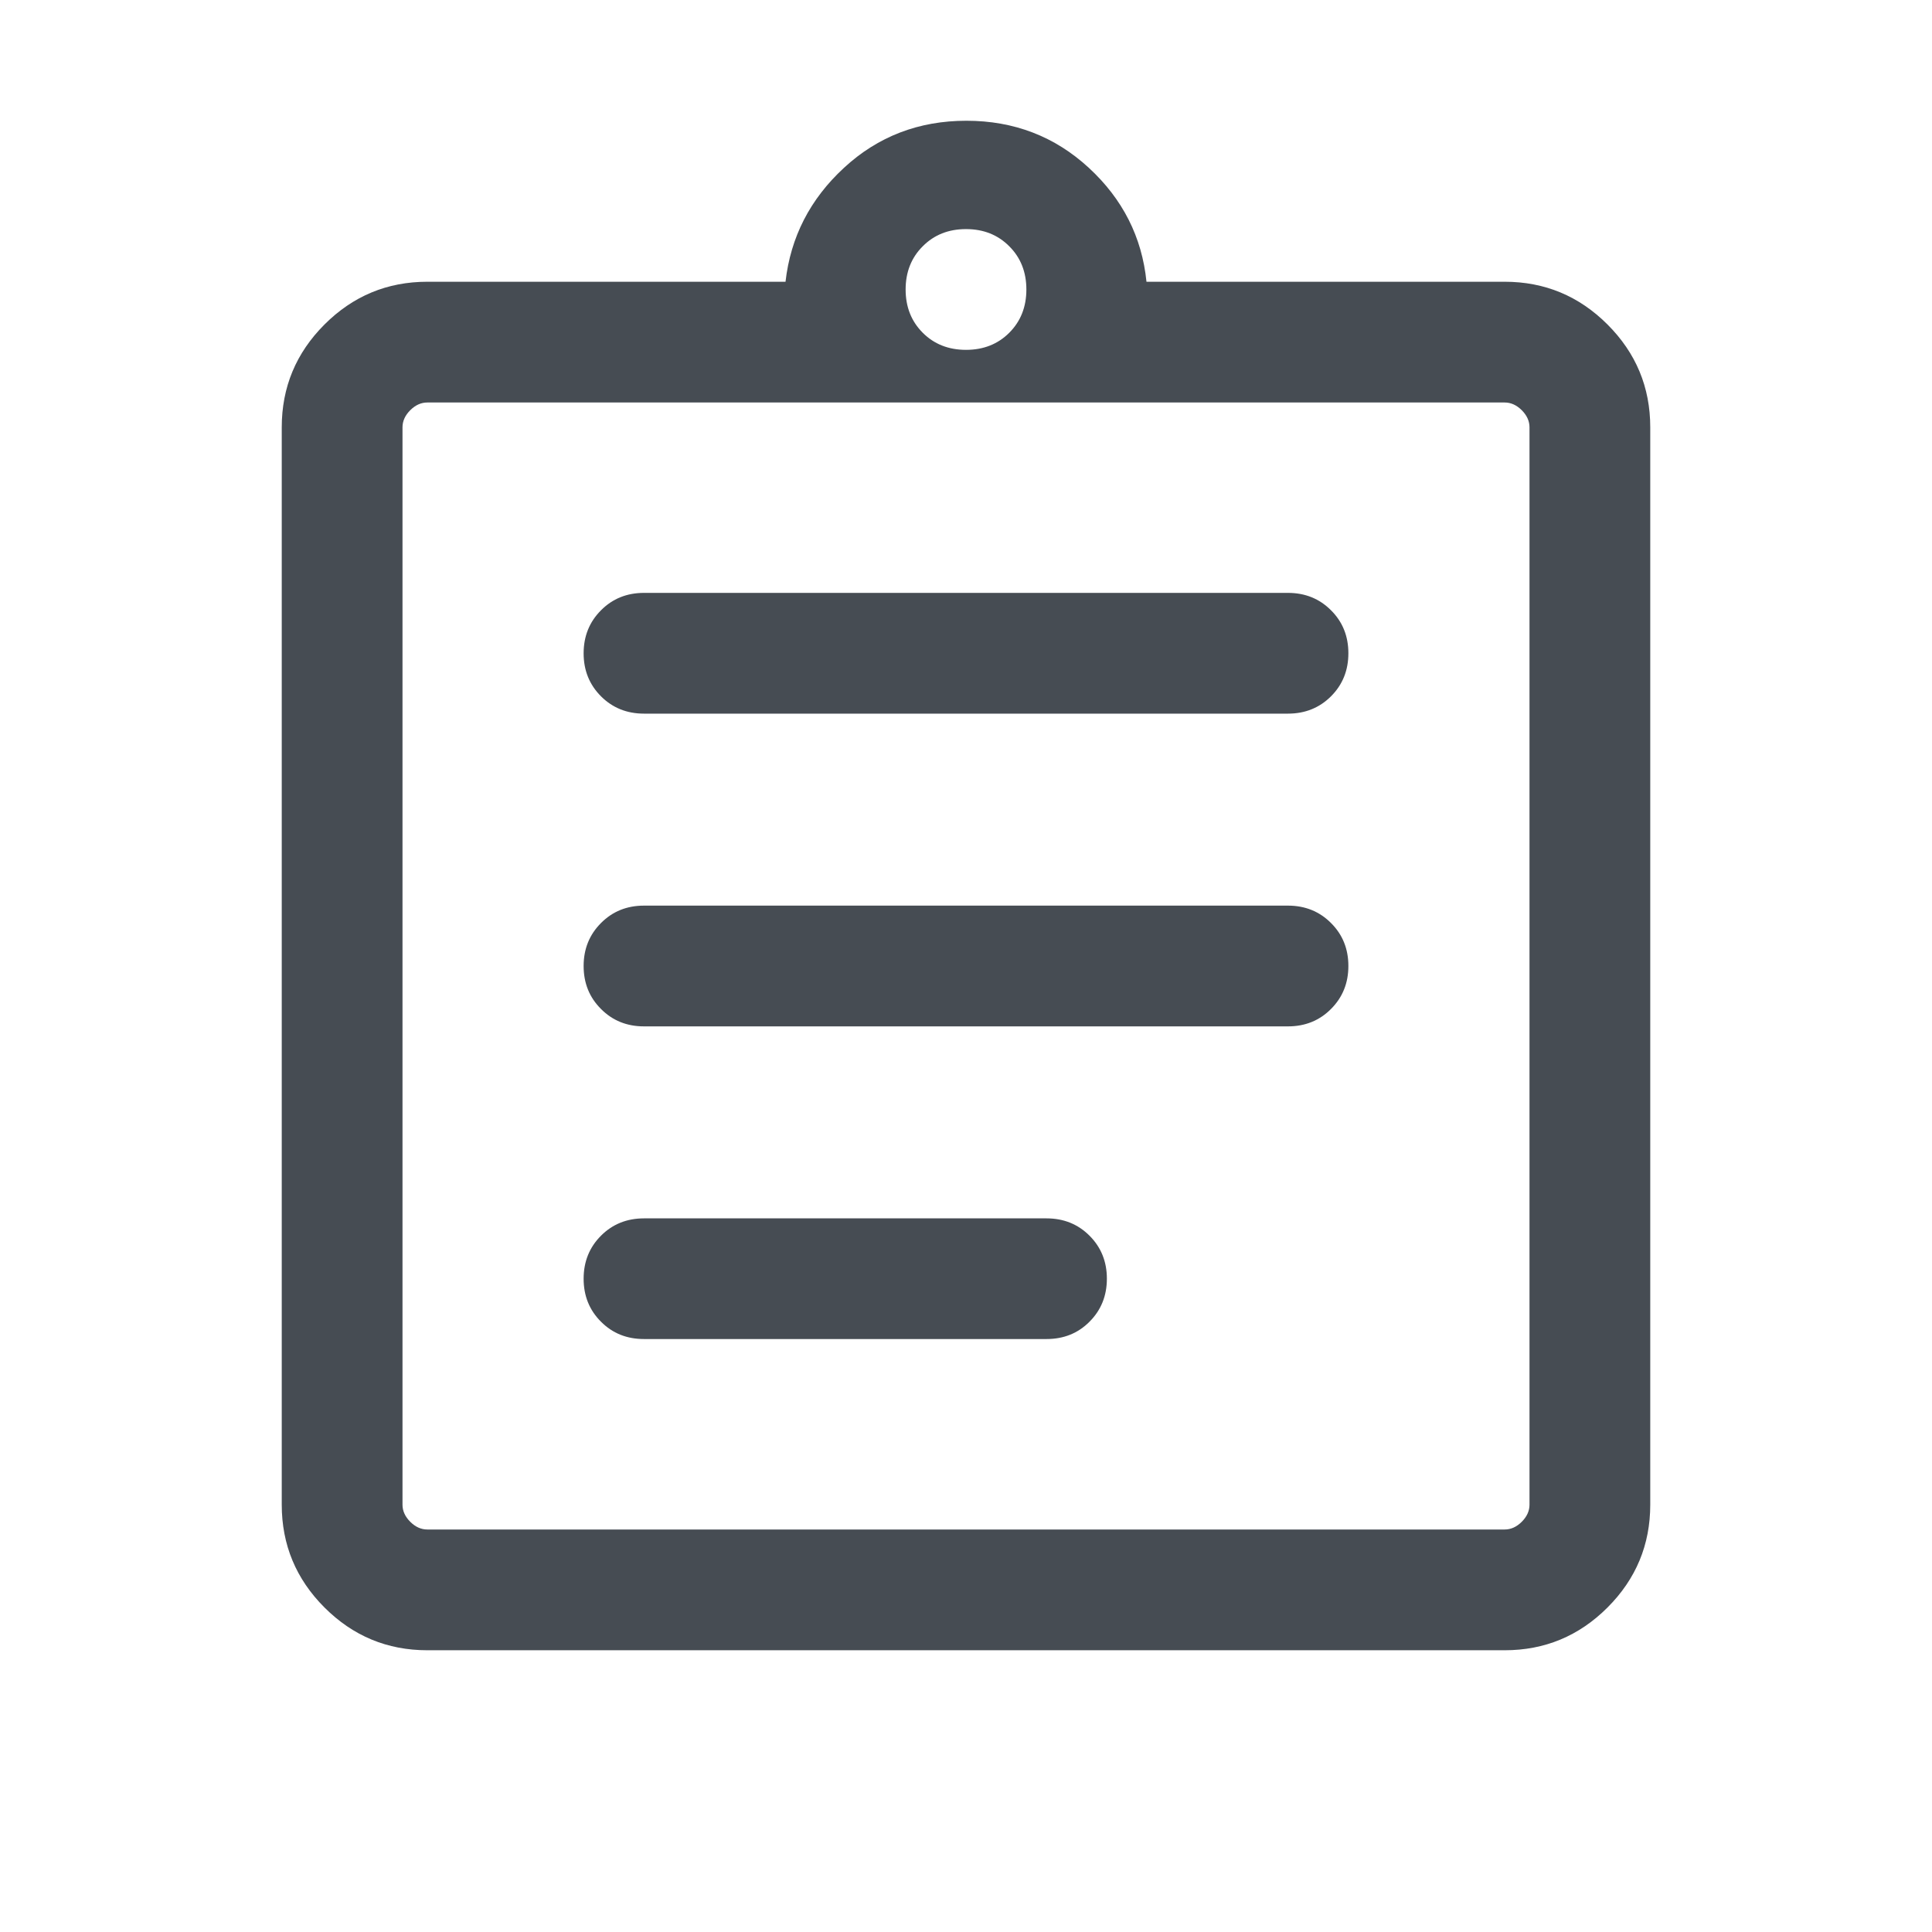
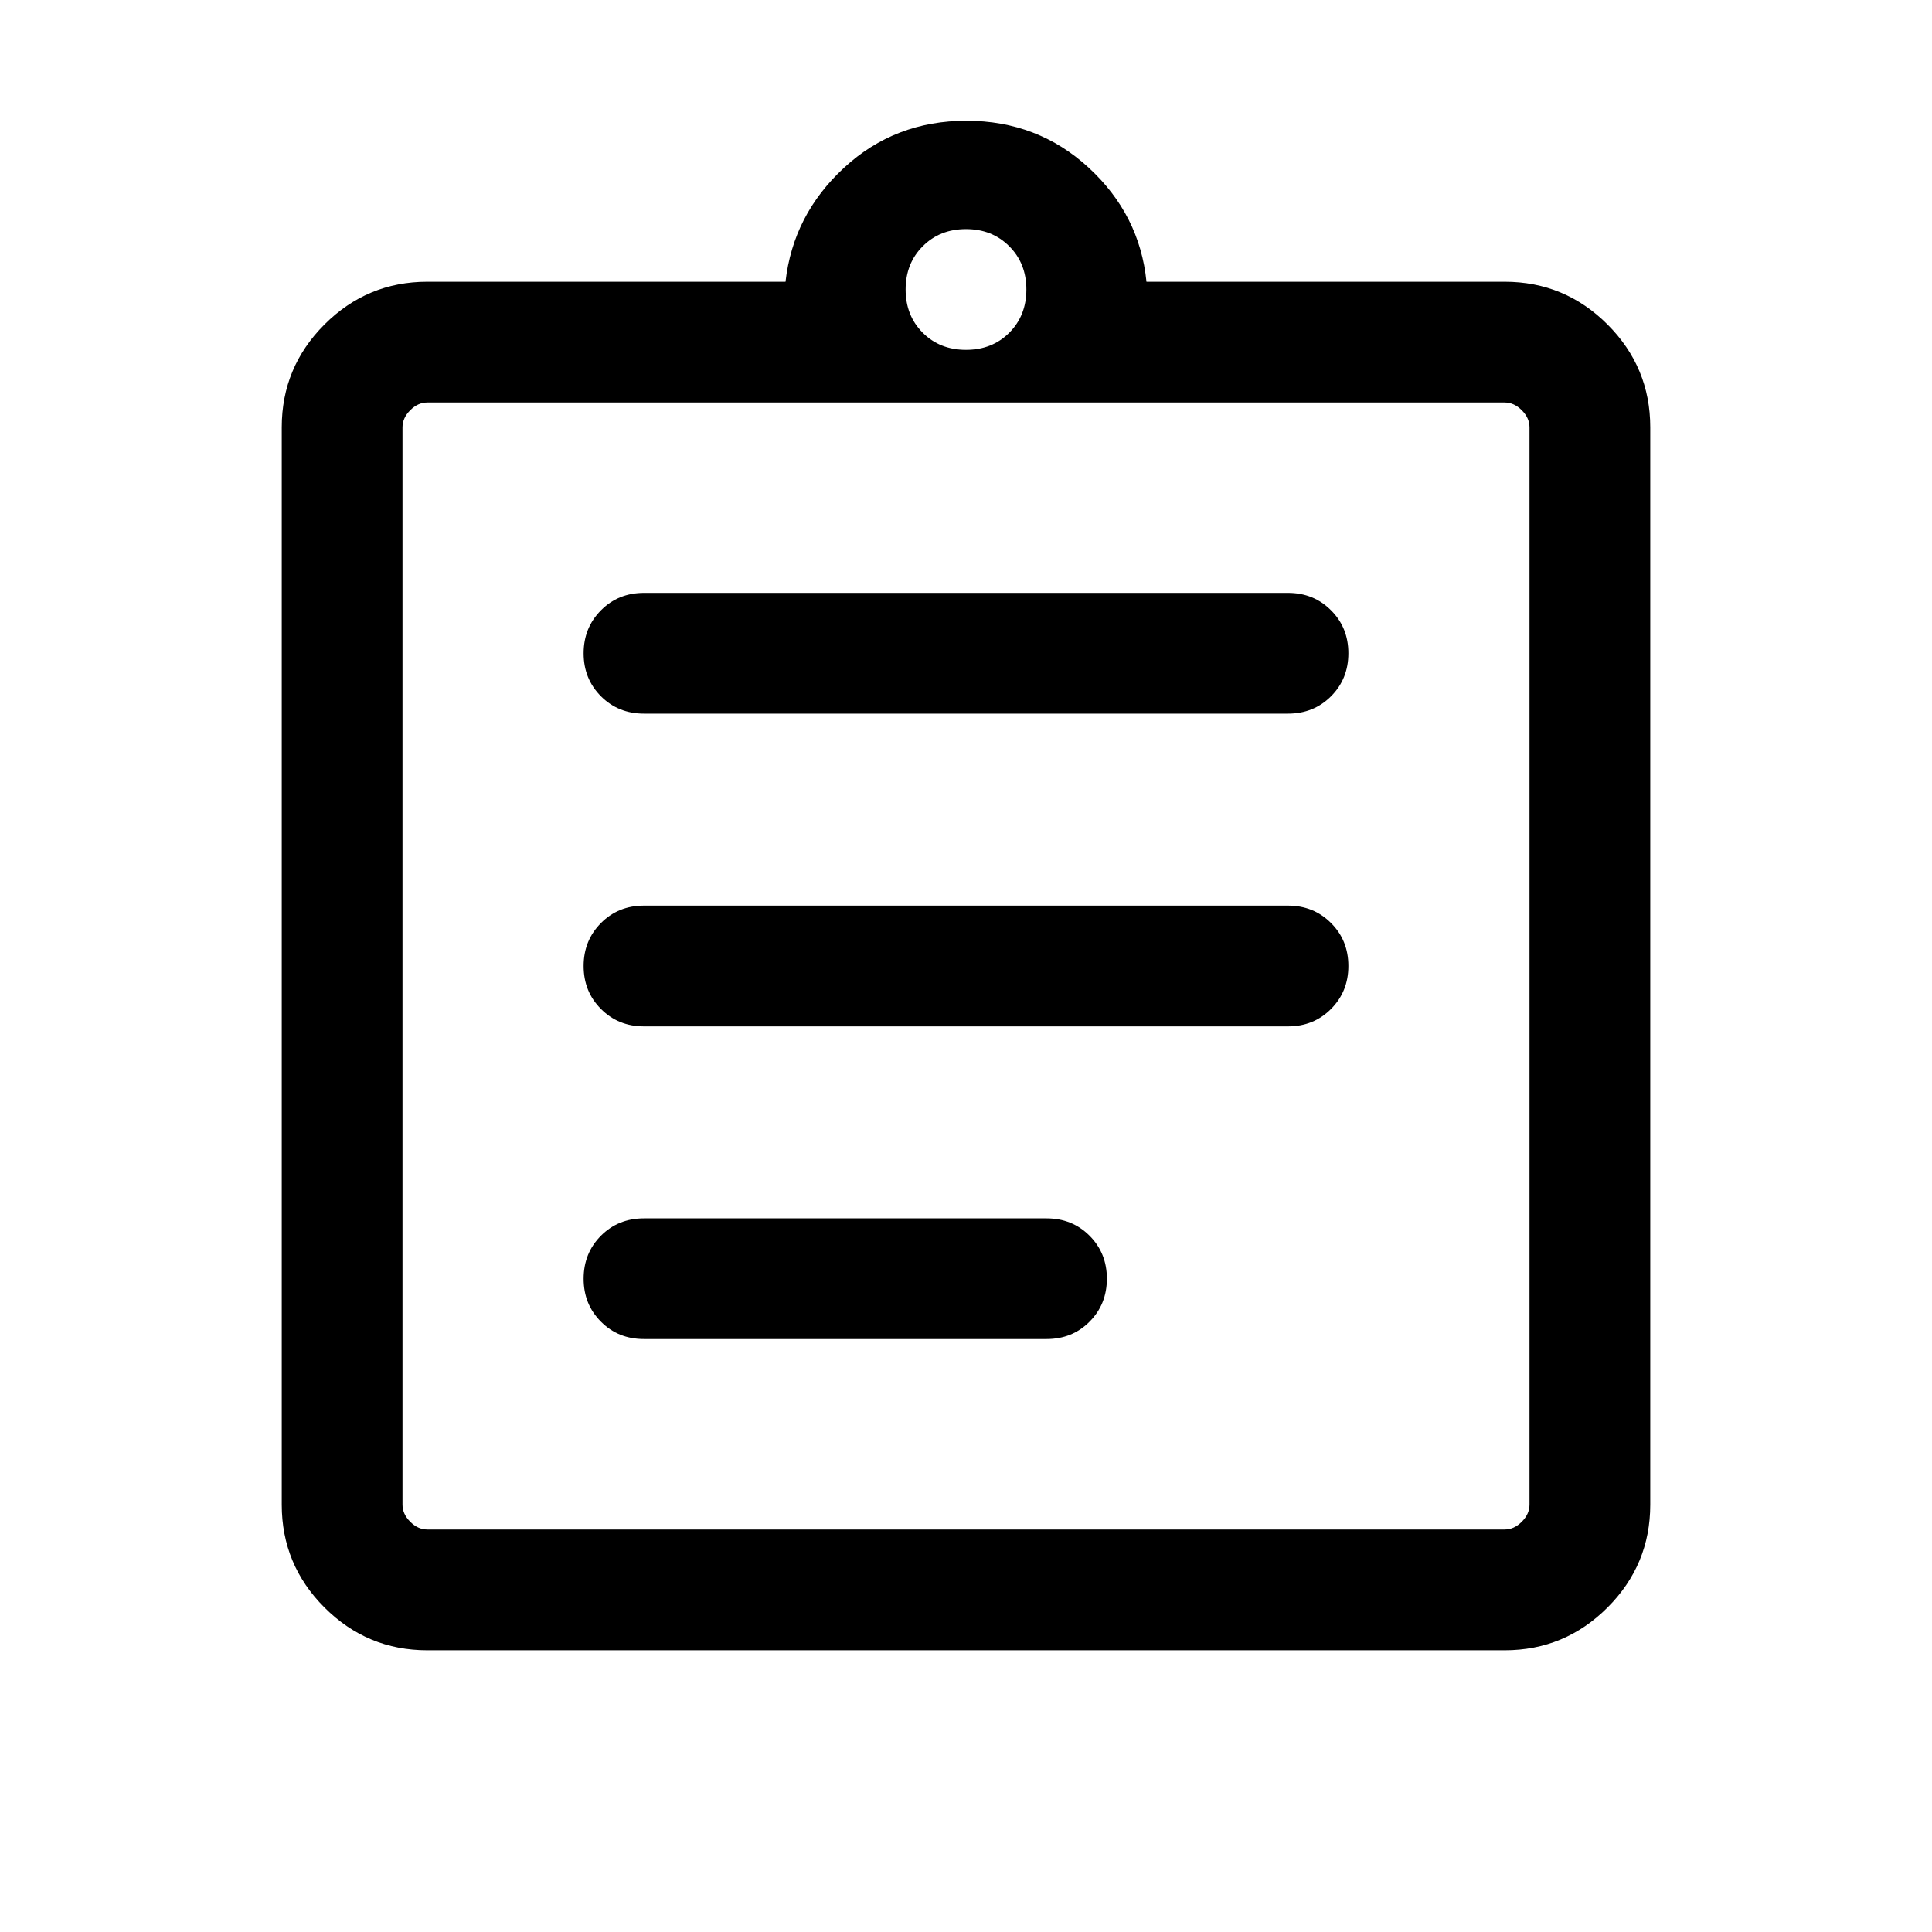
<svg xmlns="http://www.w3.org/2000/svg" width="24" height="24" viewBox="0 0 24 24" fill="none">
  <mask id="mask0_1195_9193" style="mask-type:alpha" maskUnits="userSpaceOnUse" x="0" y="0" width="24" height="24">
    <rect width="24" height="24" fill="#D9D9D9" />
  </mask>
  <g mask="url(#mask0_1195_9193)">
-     <path d="M5.308 20.5C4.811 20.5 4.385 20.323 4.031 19.969C3.677 19.615 3.5 19.189 3.5 18.692V5.308C3.5 4.811 3.677 4.385 4.031 4.031C4.385 3.677 4.811 3.5 5.308 3.5H9.758C9.821 2.945 10.063 2.473 10.485 2.084C10.906 1.695 11.413 1.5 12.005 1.5C12.596 1.5 13.103 1.695 13.525 2.084C13.947 2.473 14.186 2.945 14.242 3.5H18.692C19.189 3.5 19.615 3.677 19.969 4.031C20.323 4.385 20.5 4.811 20.5 5.308V18.692C20.5 19.189 20.323 19.615 19.969 19.969C19.615 20.323 19.189 20.5 18.692 20.5H5.308ZM5.308 19H18.692C18.769 19 18.84 18.968 18.904 18.904C18.968 18.84 19 18.769 19 18.692V5.308C19 5.231 18.968 5.16 18.904 5.096C18.84 5.032 18.769 5 18.692 5H5.308C5.231 5 5.16 5.032 5.096 5.096C5.032 5.16 5 5.231 5 5.308V18.692C5 18.769 5.032 18.84 5.096 18.904C5.16 18.968 5.231 19 5.308 19ZM8 16.634H13C13.213 16.634 13.391 16.563 13.534 16.419C13.678 16.275 13.75 16.097 13.75 15.884C13.75 15.672 13.678 15.494 13.534 15.35C13.391 15.207 13.213 15.135 13 15.135H8C7.787 15.135 7.609 15.207 7.466 15.35C7.322 15.494 7.25 15.672 7.25 15.885C7.25 16.098 7.322 16.276 7.466 16.419C7.609 16.563 7.787 16.634 8 16.634ZM8 12.75H16C16.212 12.75 16.391 12.678 16.534 12.534C16.678 12.39 16.75 12.212 16.75 12C16.75 11.787 16.678 11.609 16.534 11.466C16.391 11.322 16.212 11.25 16 11.25H8C7.787 11.25 7.609 11.322 7.466 11.466C7.322 11.61 7.25 11.788 7.25 12C7.25 12.213 7.322 12.391 7.466 12.534C7.609 12.678 7.787 12.75 8 12.75ZM8 8.865H16C16.212 8.865 16.391 8.793 16.534 8.65C16.678 8.506 16.75 8.328 16.75 8.115C16.75 7.902 16.678 7.724 16.534 7.581C16.391 7.437 16.212 7.365 16 7.365H8C7.787 7.365 7.609 7.437 7.466 7.581C7.322 7.725 7.25 7.903 7.25 8.116C7.25 8.328 7.322 8.506 7.466 8.65C7.609 8.793 7.787 8.865 8 8.865ZM12 4.346C12.217 4.346 12.396 4.275 12.537 4.134C12.679 3.992 12.75 3.813 12.75 3.596C12.75 3.38 12.679 3.2 12.537 3.059C12.396 2.917 12.217 2.846 12 2.846C11.783 2.846 11.604 2.917 11.463 3.059C11.321 3.2 11.25 3.38 11.25 3.596C11.25 3.813 11.321 3.992 11.463 4.134C11.604 4.275 11.783 4.346 12 4.346Z" fill="#464C53" />
+     <path d="M5.308 20.5C4.811 20.5 4.385 20.323 4.031 19.969C3.677 19.615 3.5 19.189 3.5 18.692V5.308C3.5 4.811 3.677 4.385 4.031 4.031C4.385 3.677 4.811 3.5 5.308 3.5H9.758C9.821 2.945 10.063 2.473 10.485 2.084C10.906 1.695 11.413 1.5 12.005 1.5C12.596 1.5 13.103 1.695 13.525 2.084C13.947 2.473 14.186 2.945 14.242 3.5H18.692C19.189 3.5 19.615 3.677 19.969 4.031C20.323 4.385 20.5 4.811 20.5 5.308V18.692C20.5 19.189 20.323 19.615 19.969 19.969C19.615 20.323 19.189 20.5 18.692 20.5H5.308ZM5.308 19H18.692C18.769 19 18.84 18.968 18.904 18.904C18.968 18.84 19 18.769 19 18.692V5.308C19 5.231 18.968 5.16 18.904 5.096C18.84 5.032 18.769 5 18.692 5H5.308C5.231 5 5.16 5.032 5.096 5.096C5.032 5.16 5 5.231 5 5.308V18.692C5 18.769 5.032 18.84 5.096 18.904C5.16 18.968 5.231 19 5.308 19ZM8 16.634H13C13.213 16.634 13.391 16.563 13.534 16.419C13.678 16.275 13.75 16.097 13.75 15.884C13.75 15.672 13.678 15.494 13.534 15.35C13.391 15.207 13.213 15.135 13 15.135H8C7.787 15.135 7.609 15.207 7.466 15.35C7.322 15.494 7.25 15.672 7.25 15.885C7.25 16.098 7.322 16.276 7.466 16.419C7.609 16.563 7.787 16.634 8 16.634ZM8 12.75H16C16.212 12.75 16.391 12.678 16.534 12.534C16.678 12.39 16.75 12.212 16.75 12C16.75 11.787 16.678 11.609 16.534 11.466C16.391 11.322 16.212 11.25 16 11.25H8C7.787 11.25 7.609 11.322 7.466 11.466C7.322 11.61 7.25 11.788 7.25 12C7.25 12.213 7.322 12.391 7.466 12.534C7.609 12.678 7.787 12.75 8 12.75ZM8 8.865H16C16.212 8.865 16.391 8.793 16.534 8.65C16.678 8.506 16.75 8.328 16.75 8.115C16.75 7.902 16.678 7.724 16.534 7.581C16.391 7.437 16.212 7.365 16 7.365H8C7.787 7.365 7.609 7.437 7.466 7.581C7.322 7.725 7.25 7.903 7.25 8.116C7.25 8.328 7.322 8.506 7.466 8.65C7.609 8.793 7.787 8.865 8 8.865ZM12 4.346C12.217 4.346 12.396 4.275 12.537 4.134C12.679 3.992 12.75 3.813 12.75 3.596C12.75 3.38 12.679 3.2 12.537 3.059C12.396 2.917 12.217 2.846 12 2.846C11.783 2.846 11.604 2.917 11.463 3.059C11.321 3.2 11.25 3.38 11.25 3.596C11.25 3.813 11.321 3.992 11.463 4.134C11.604 4.275 11.783 4.346 12 4.346Z" fill="currentColor" />
  </g>
</svg>
